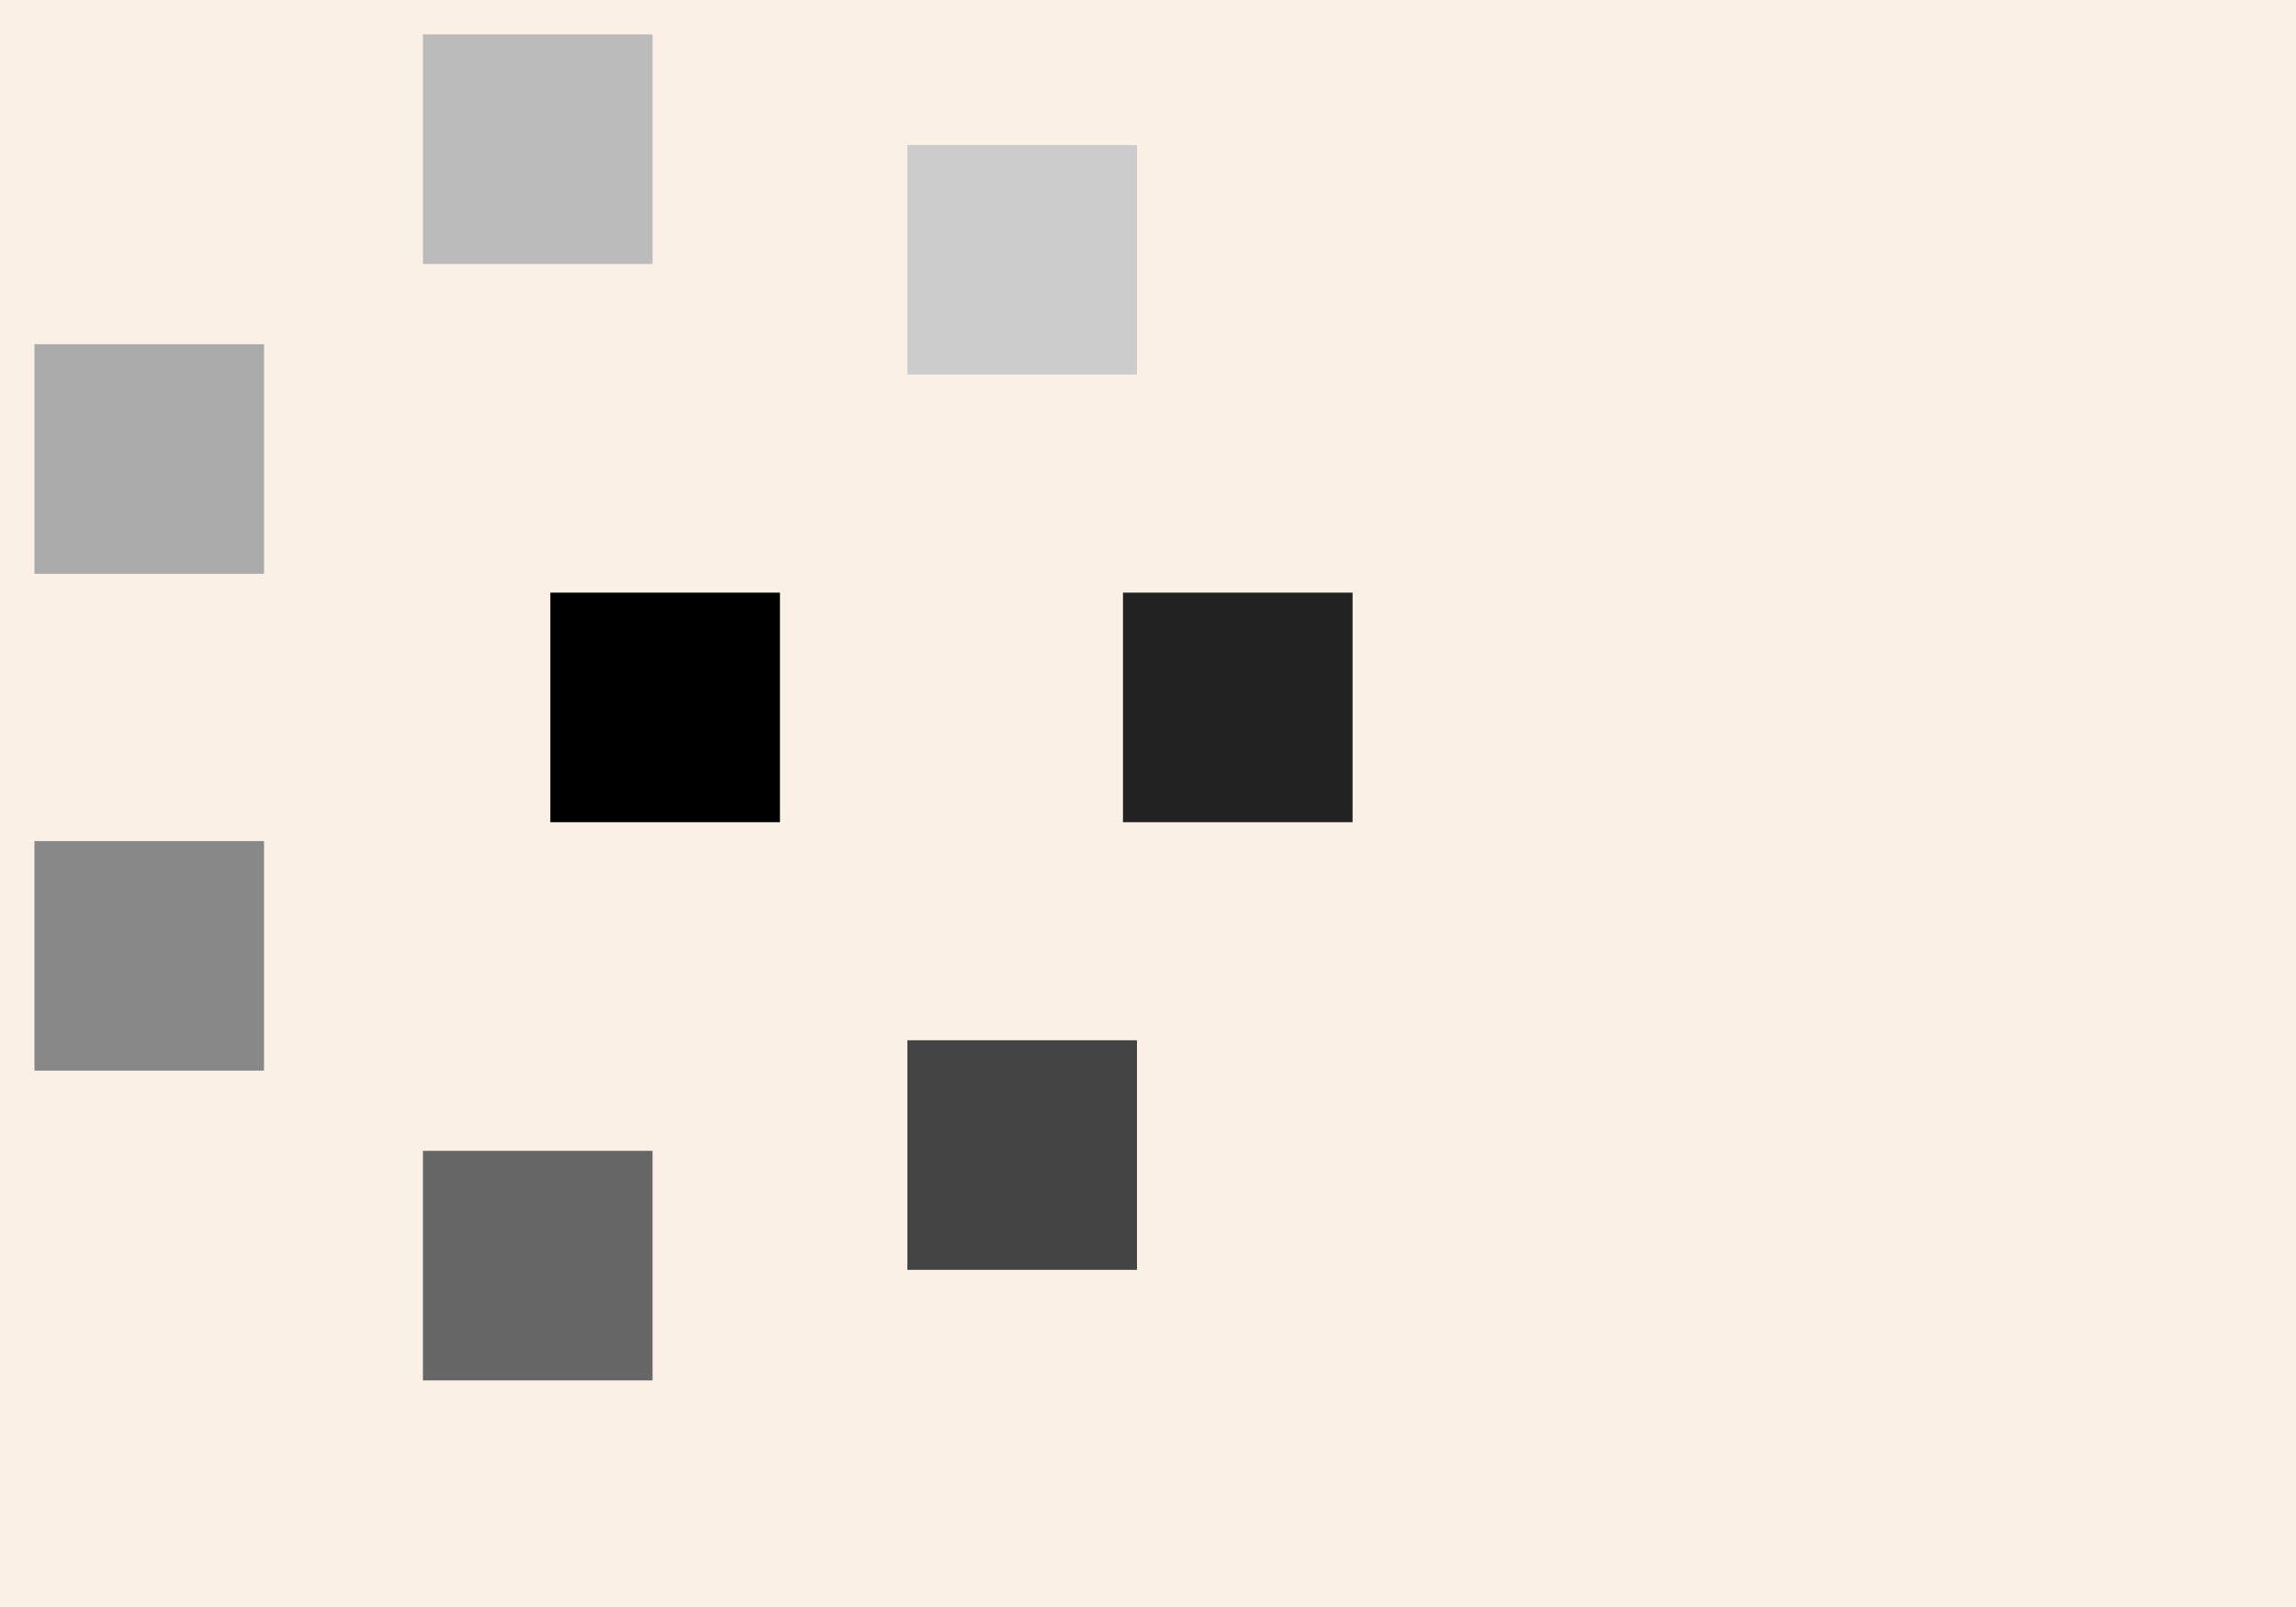
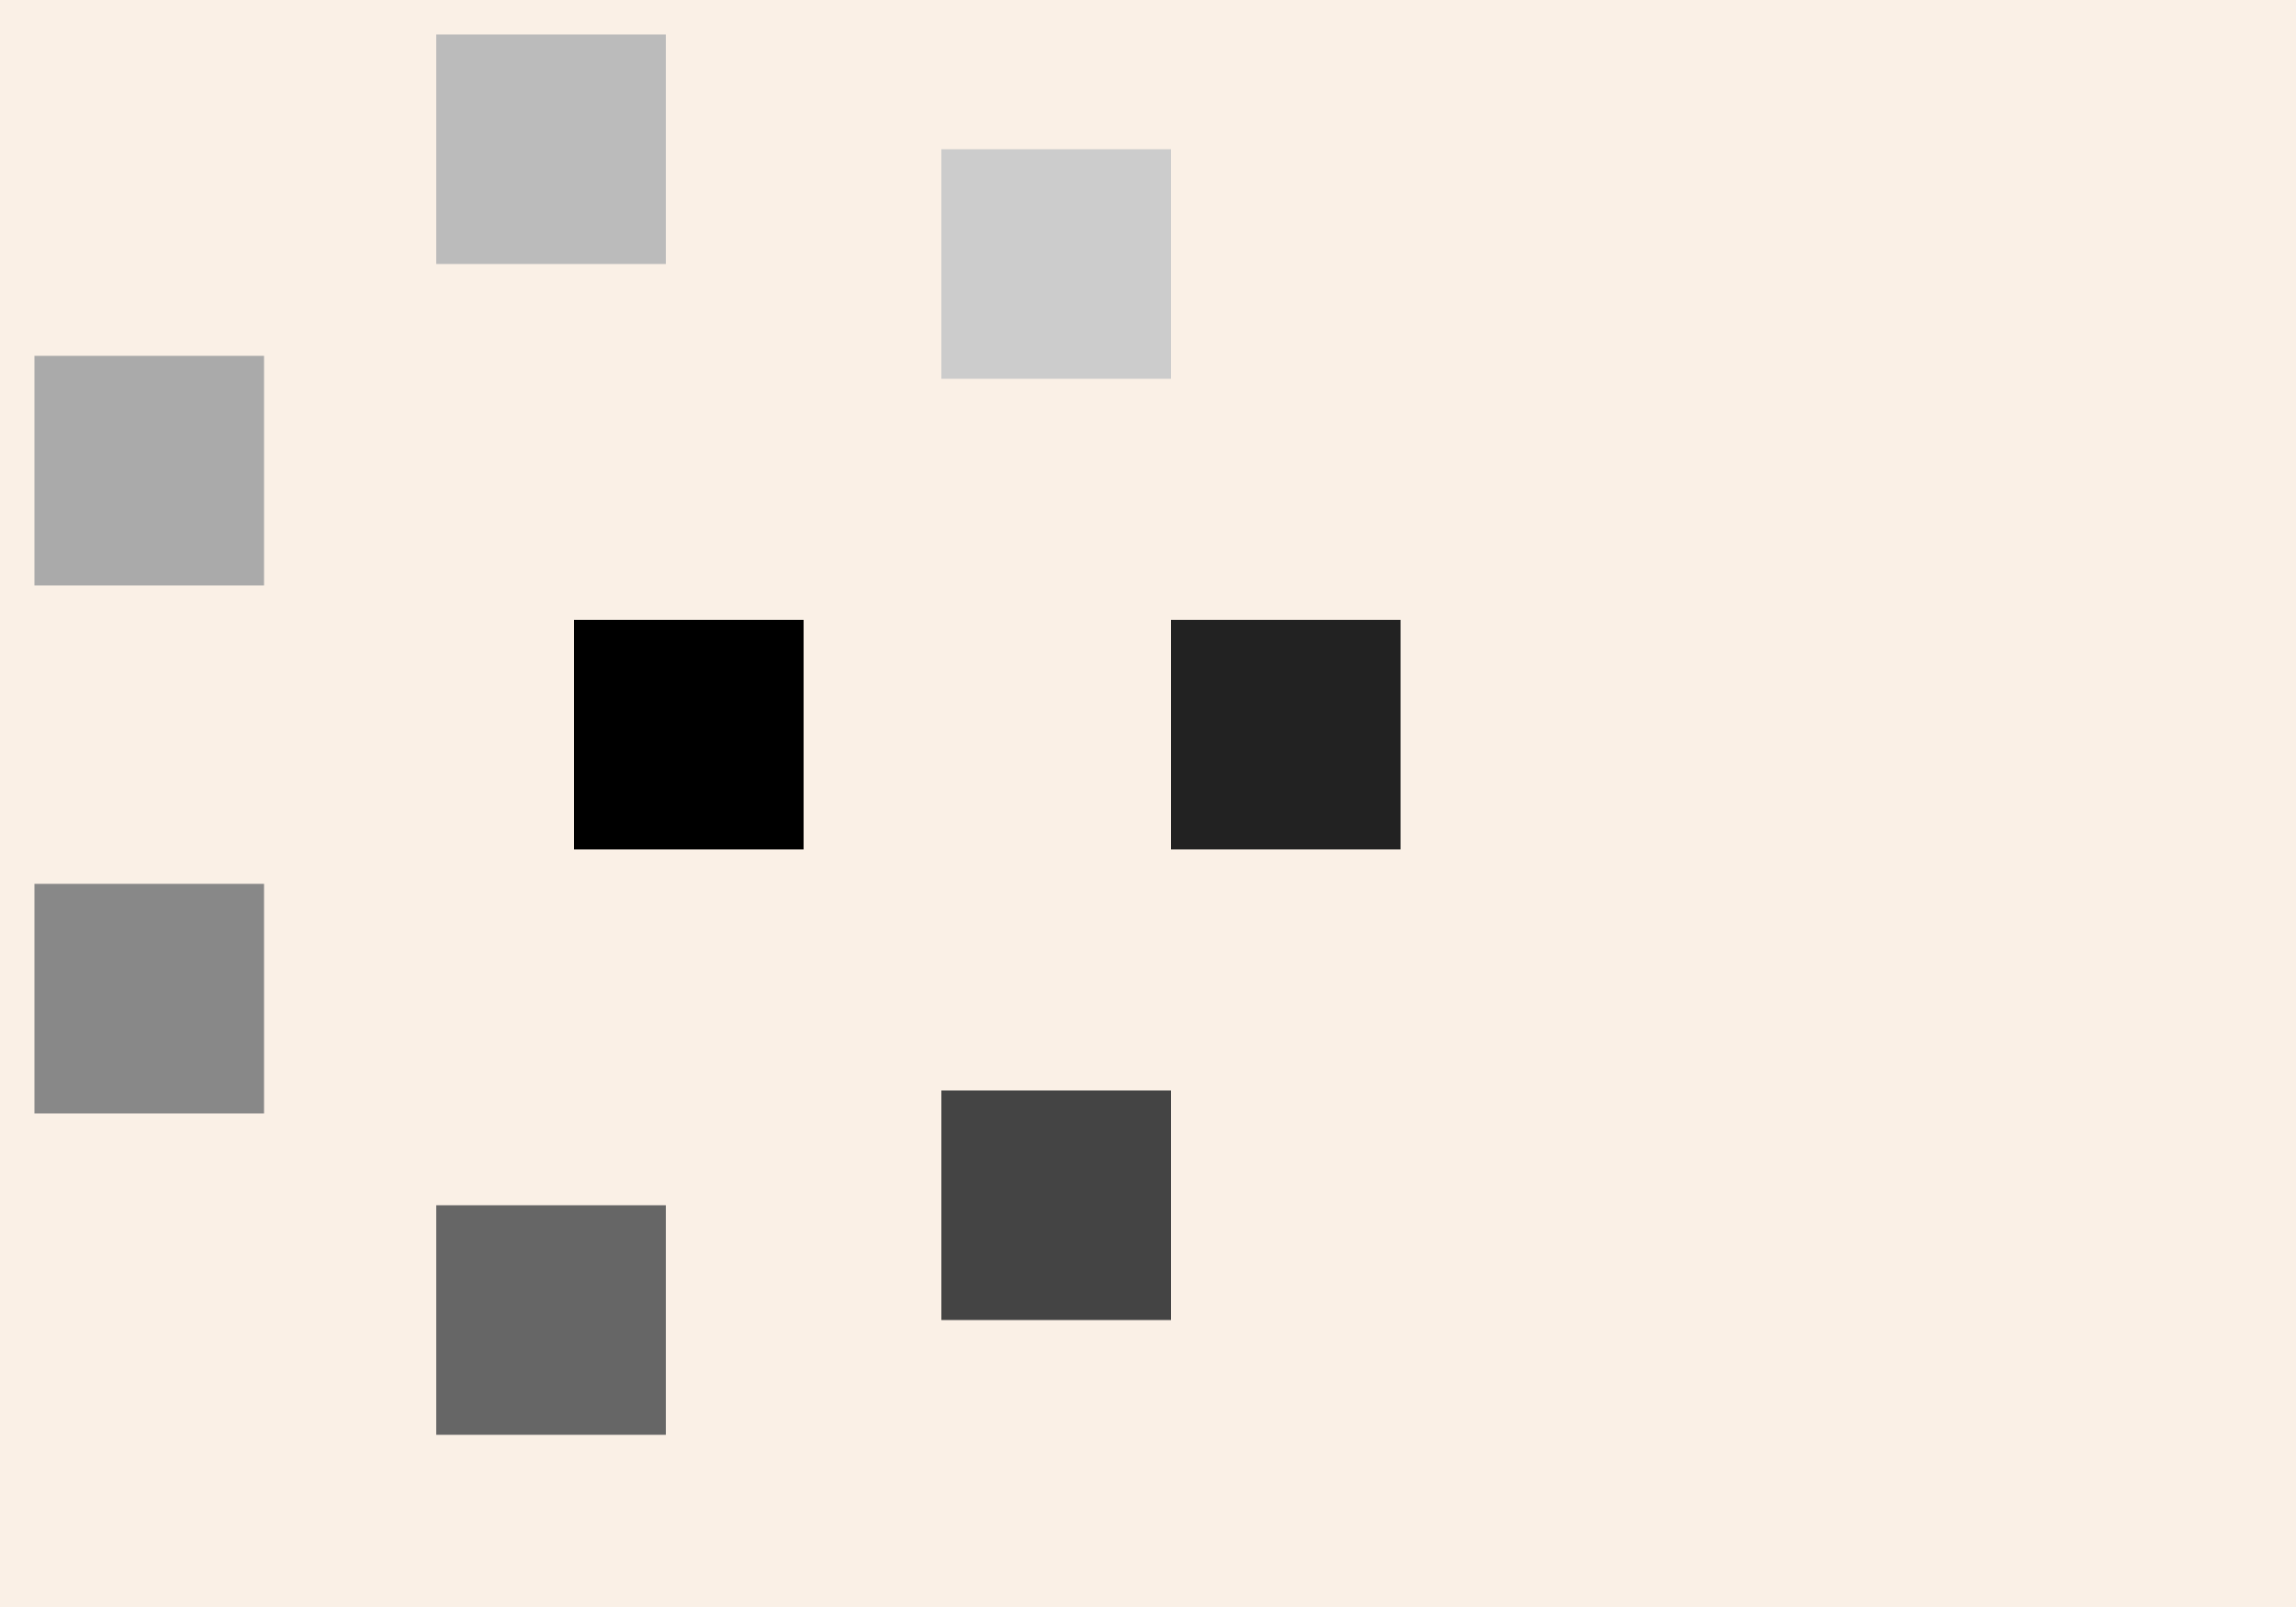
<svg xmlns="http://www.w3.org/2000/svg" xmlns:ns1="http://www.nrvr.com/2012/adj" width="200" height="140">
  <rect width="200" height="140" fill="linen" />
  <g>
    <ns1:circularList rGap="5" cGap="15" />
-     <rect width="20" height="20" fill="#000" transform="translate(47.94,51.629)" />
-     <rect width="20" height="20" fill="#222" transform="translate(97.82,51.629)" />
-     <rect width="20" height="20" fill="#444" transform="translate(79.04,90.627)" />
-     <rect width="20" height="20" fill="#666" transform="translate(36.841,100.259)" />
-     <rect width="20" height="20" fill="#888" transform="translate(3,73.272)" />
-     <rect width="20" height="20" fill="#aaa" transform="translate(3,29.987)" />
-     <rect width="20" height="20" fill="#bbb" transform="translate(36.841,3)" />
-     <rect width="20" height="20" fill="#ccc" transform="translate(79.04,12.632)" />
+     <rect width="20" height="20" fill="#000" transform="translate(50,54)" />
+     <rect width="20" height="20" fill="#222" transform="translate(102,54)" />
+     <rect width="20" height="20" fill="#444" transform="translate(82,95)" />
+     <rect width="20" height="20" fill="#666" transform="translate(38,105)" />
+     <rect width="20" height="20" fill="#888" transform="translate(3,77)" />
+     <rect width="20" height="20" fill="#aaa" transform="translate(3,31)" />
+     <rect width="20" height="20" fill="#bbb" transform="translate(38,3)" />
+     <rect width="20" height="20" fill="#ccc" transform="translate(82,13)" />
  </g>
</svg>
